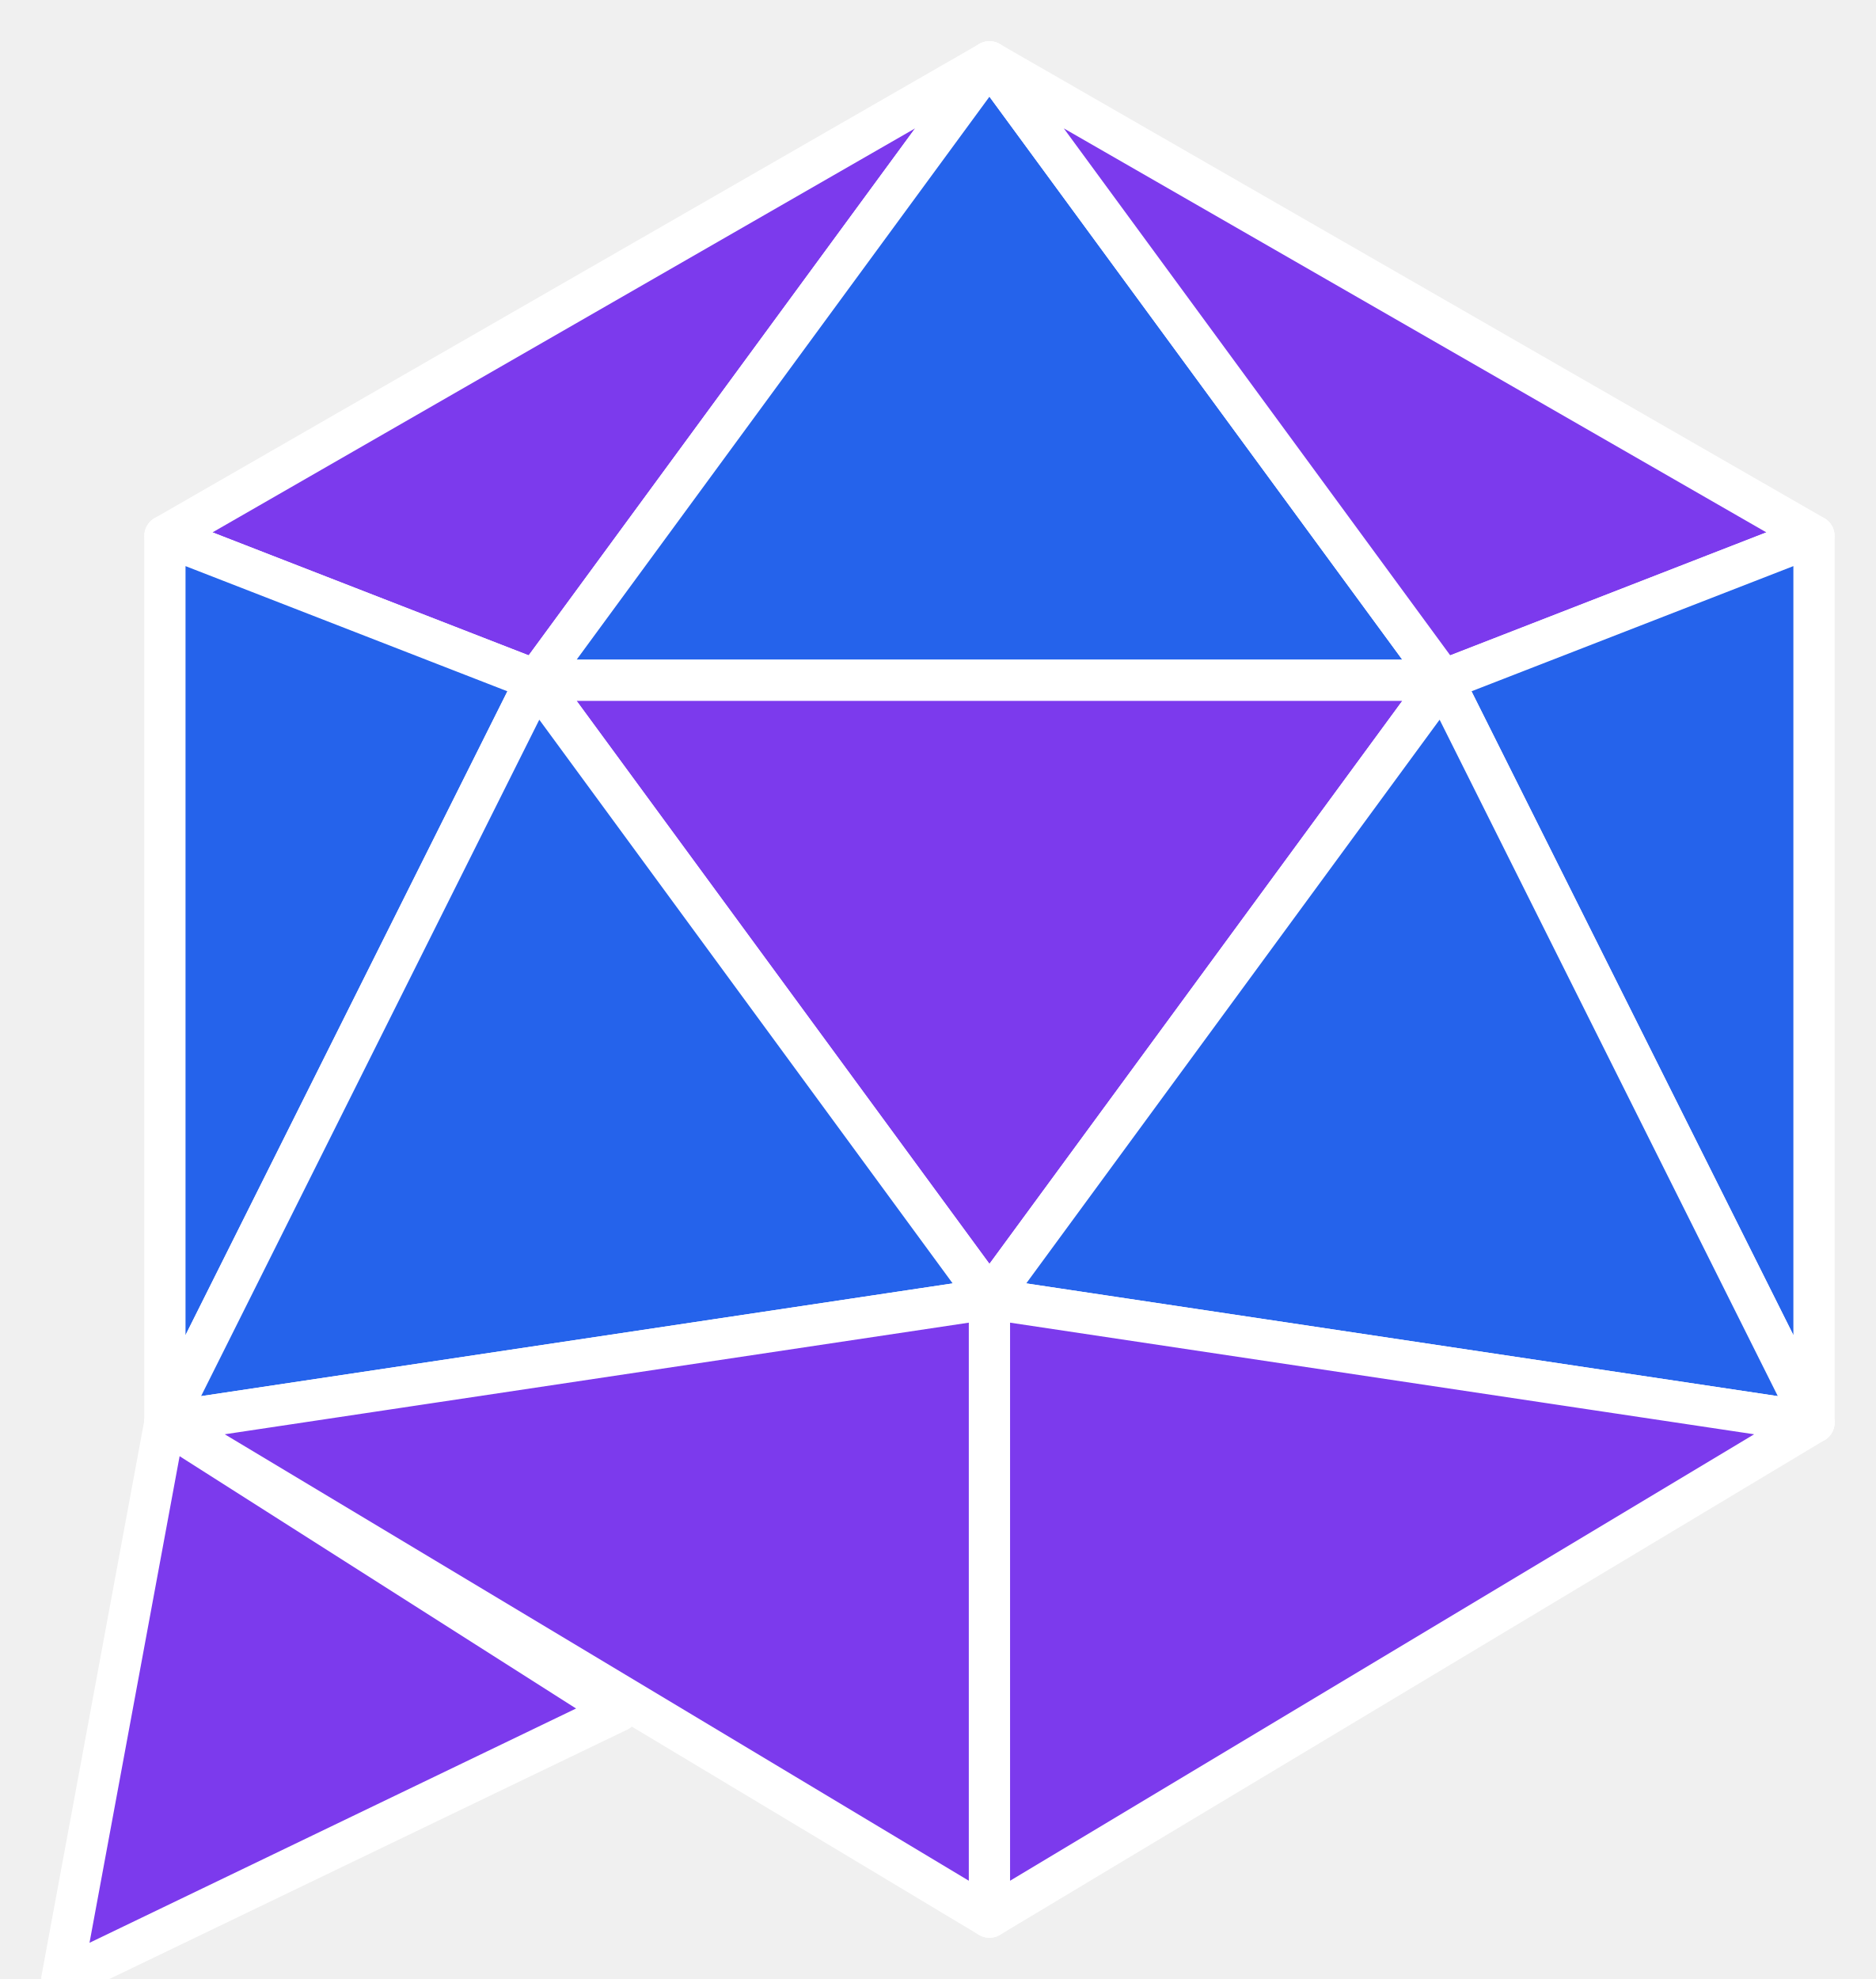
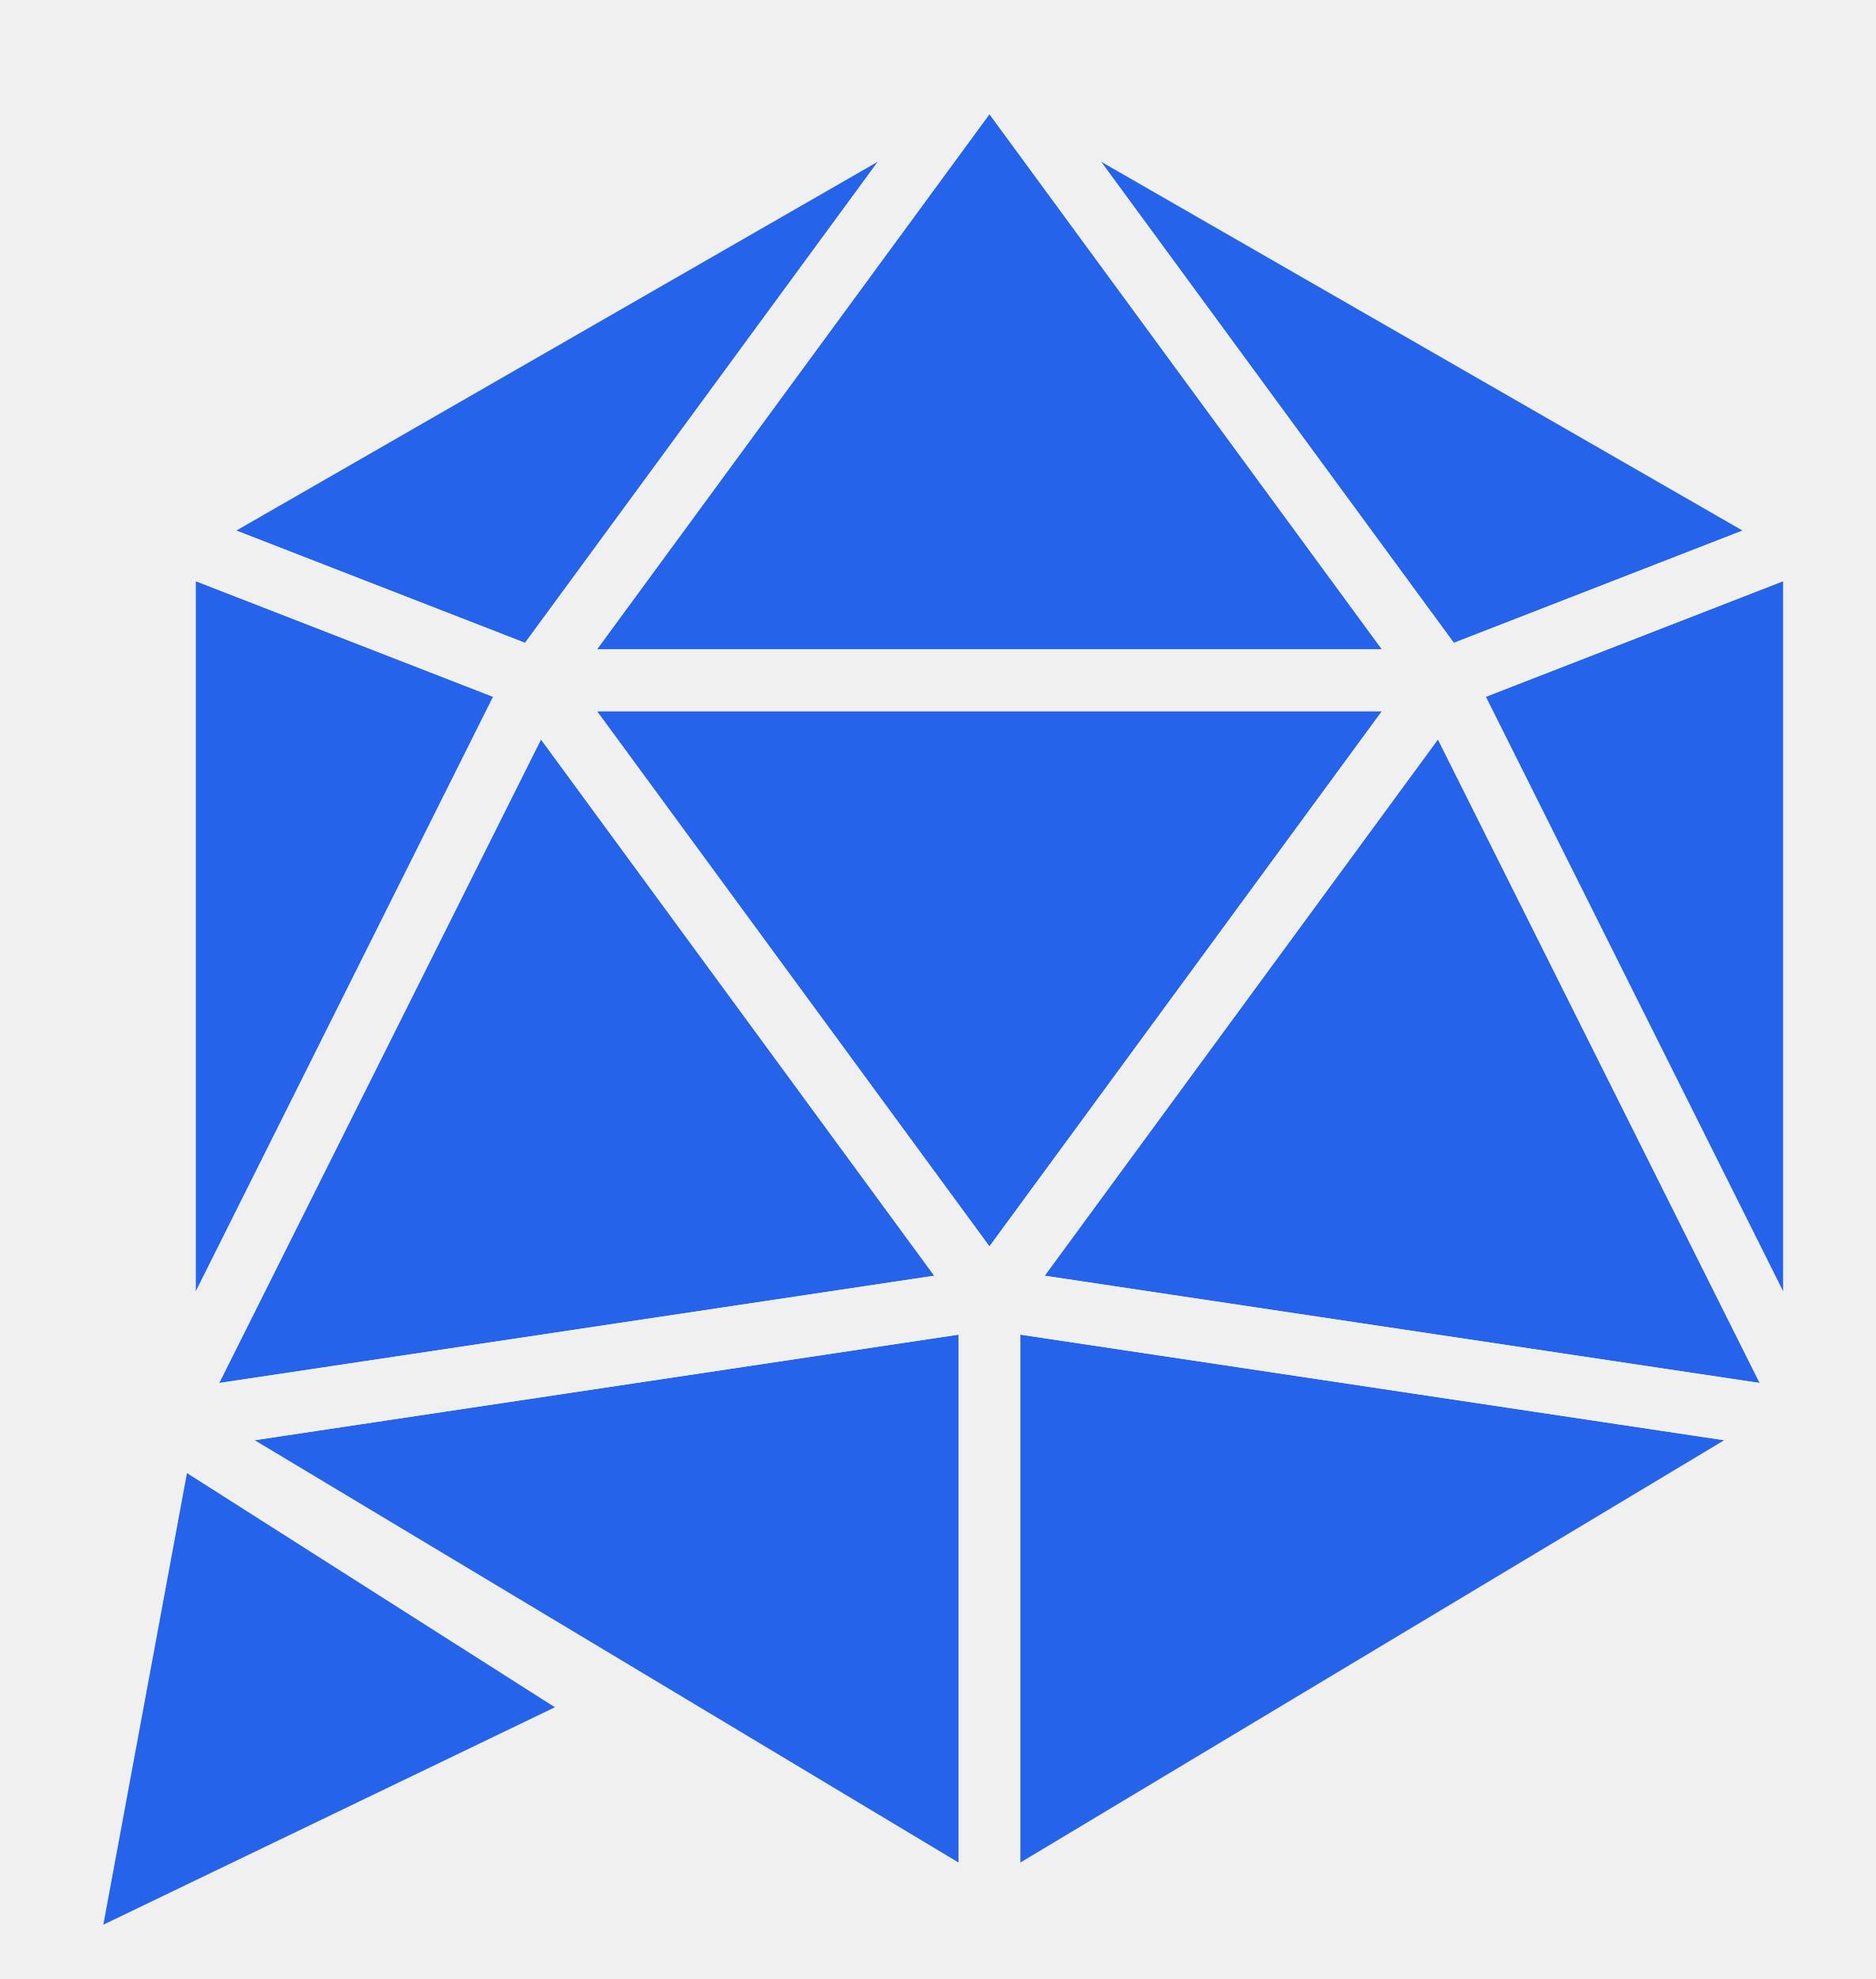
<svg xmlns="http://www.w3.org/2000/svg" viewBox="2 1 91 96">
  <style>
-     g { stroke: #ffffff; }
-     @media (prefers-color-scheme: dark) { g { stroke: #0f1117; } }
+     .mark { fill: #2563eb; }
+     @media (prefers-color-scheme: dark) { .mark { fill: #ffffff; } }
  </style>
-   <g stroke-width="2" stroke-linejoin="round">
-     <polygon points="50,4 10,27 28,34" fill="#7c3aed" />
-     <polygon points="50,4 28,34 72,34" fill="#2563eb" />
-     <polygon points="50,4 72,34 90,27" fill="#7c3aed" />
-     <polygon points="10,27 10,70 28,34" fill="#2563eb" />
-     <polygon points="28,34 72,34 50,64" fill="#7c3aed" />
-     <polygon points="90,27 72,34 90,70" fill="#2563eb" />
-     <polygon points="10,70 28,34 50,64" fill="#2563eb" />
-     <polygon points="90,70 72,34 50,64" fill="#2563eb" />
-     <polygon points="10,70 50,64 50,94" fill="#7c3aed" />
-     <polygon points="90,70 50,64 50,94" fill="#7c3aed" />
-     <polygon points="10,70 32,84 5,97" fill="#7c3aed" />
+   <defs>
+     <mask id="facets" maskUnits="userSpaceOnUse" x="0" y="0" width="100" height="100">
+       <rect x="0" y="0" width="100" height="100" fill="#ffffff" />
+       <g fill="none" stroke="#000000" stroke-width="3" stroke-linejoin="round">
+         <polygon points="50,4 10,27 28,34" />
+         <polygon points="50,4 28,34 72,34" />
+         <polygon points="50,4 72,34 90,27" />
+         <polygon points="10,27 10,70 28,34" />
+         <polygon points="28,34 72,34 50,64" />
+         <polygon points="90,27 72,34 90,70" />
+         <polygon points="10,70 28,34 50,64" />
+         <polygon points="90,70 72,34 50,64" />
+         <polygon points="10,70 50,64 50,94" />
+         <polygon points="90,70 50,64 50,94" />
+         <polygon points="10,70 32,84 5,97" />
+       </g>
+     </mask>
+   </defs>
+   <g class="mark" mask="url(#facets)">
+     <polygon points="50,4 10,27 28,34" />
+     <polygon points="50,4 28,34 72,34" />
+     <polygon points="50,4 72,34 90,27" />
+     <polygon points="10,27 10,70 28,34" />
+     <polygon points="28,34 72,34 50,64" />
+     <polygon points="90,27 72,34 90,70" />
+     <polygon points="10,70 28,34 50,64" />
+     <polygon points="90,70 72,34 50,64" />
+     <polygon points="10,70 50,64 50,94" />
+     <polygon points="90,70 50,64 50,94" />
+     <polygon points="10,70 32,84 5,97" />
  </g>
</svg>
